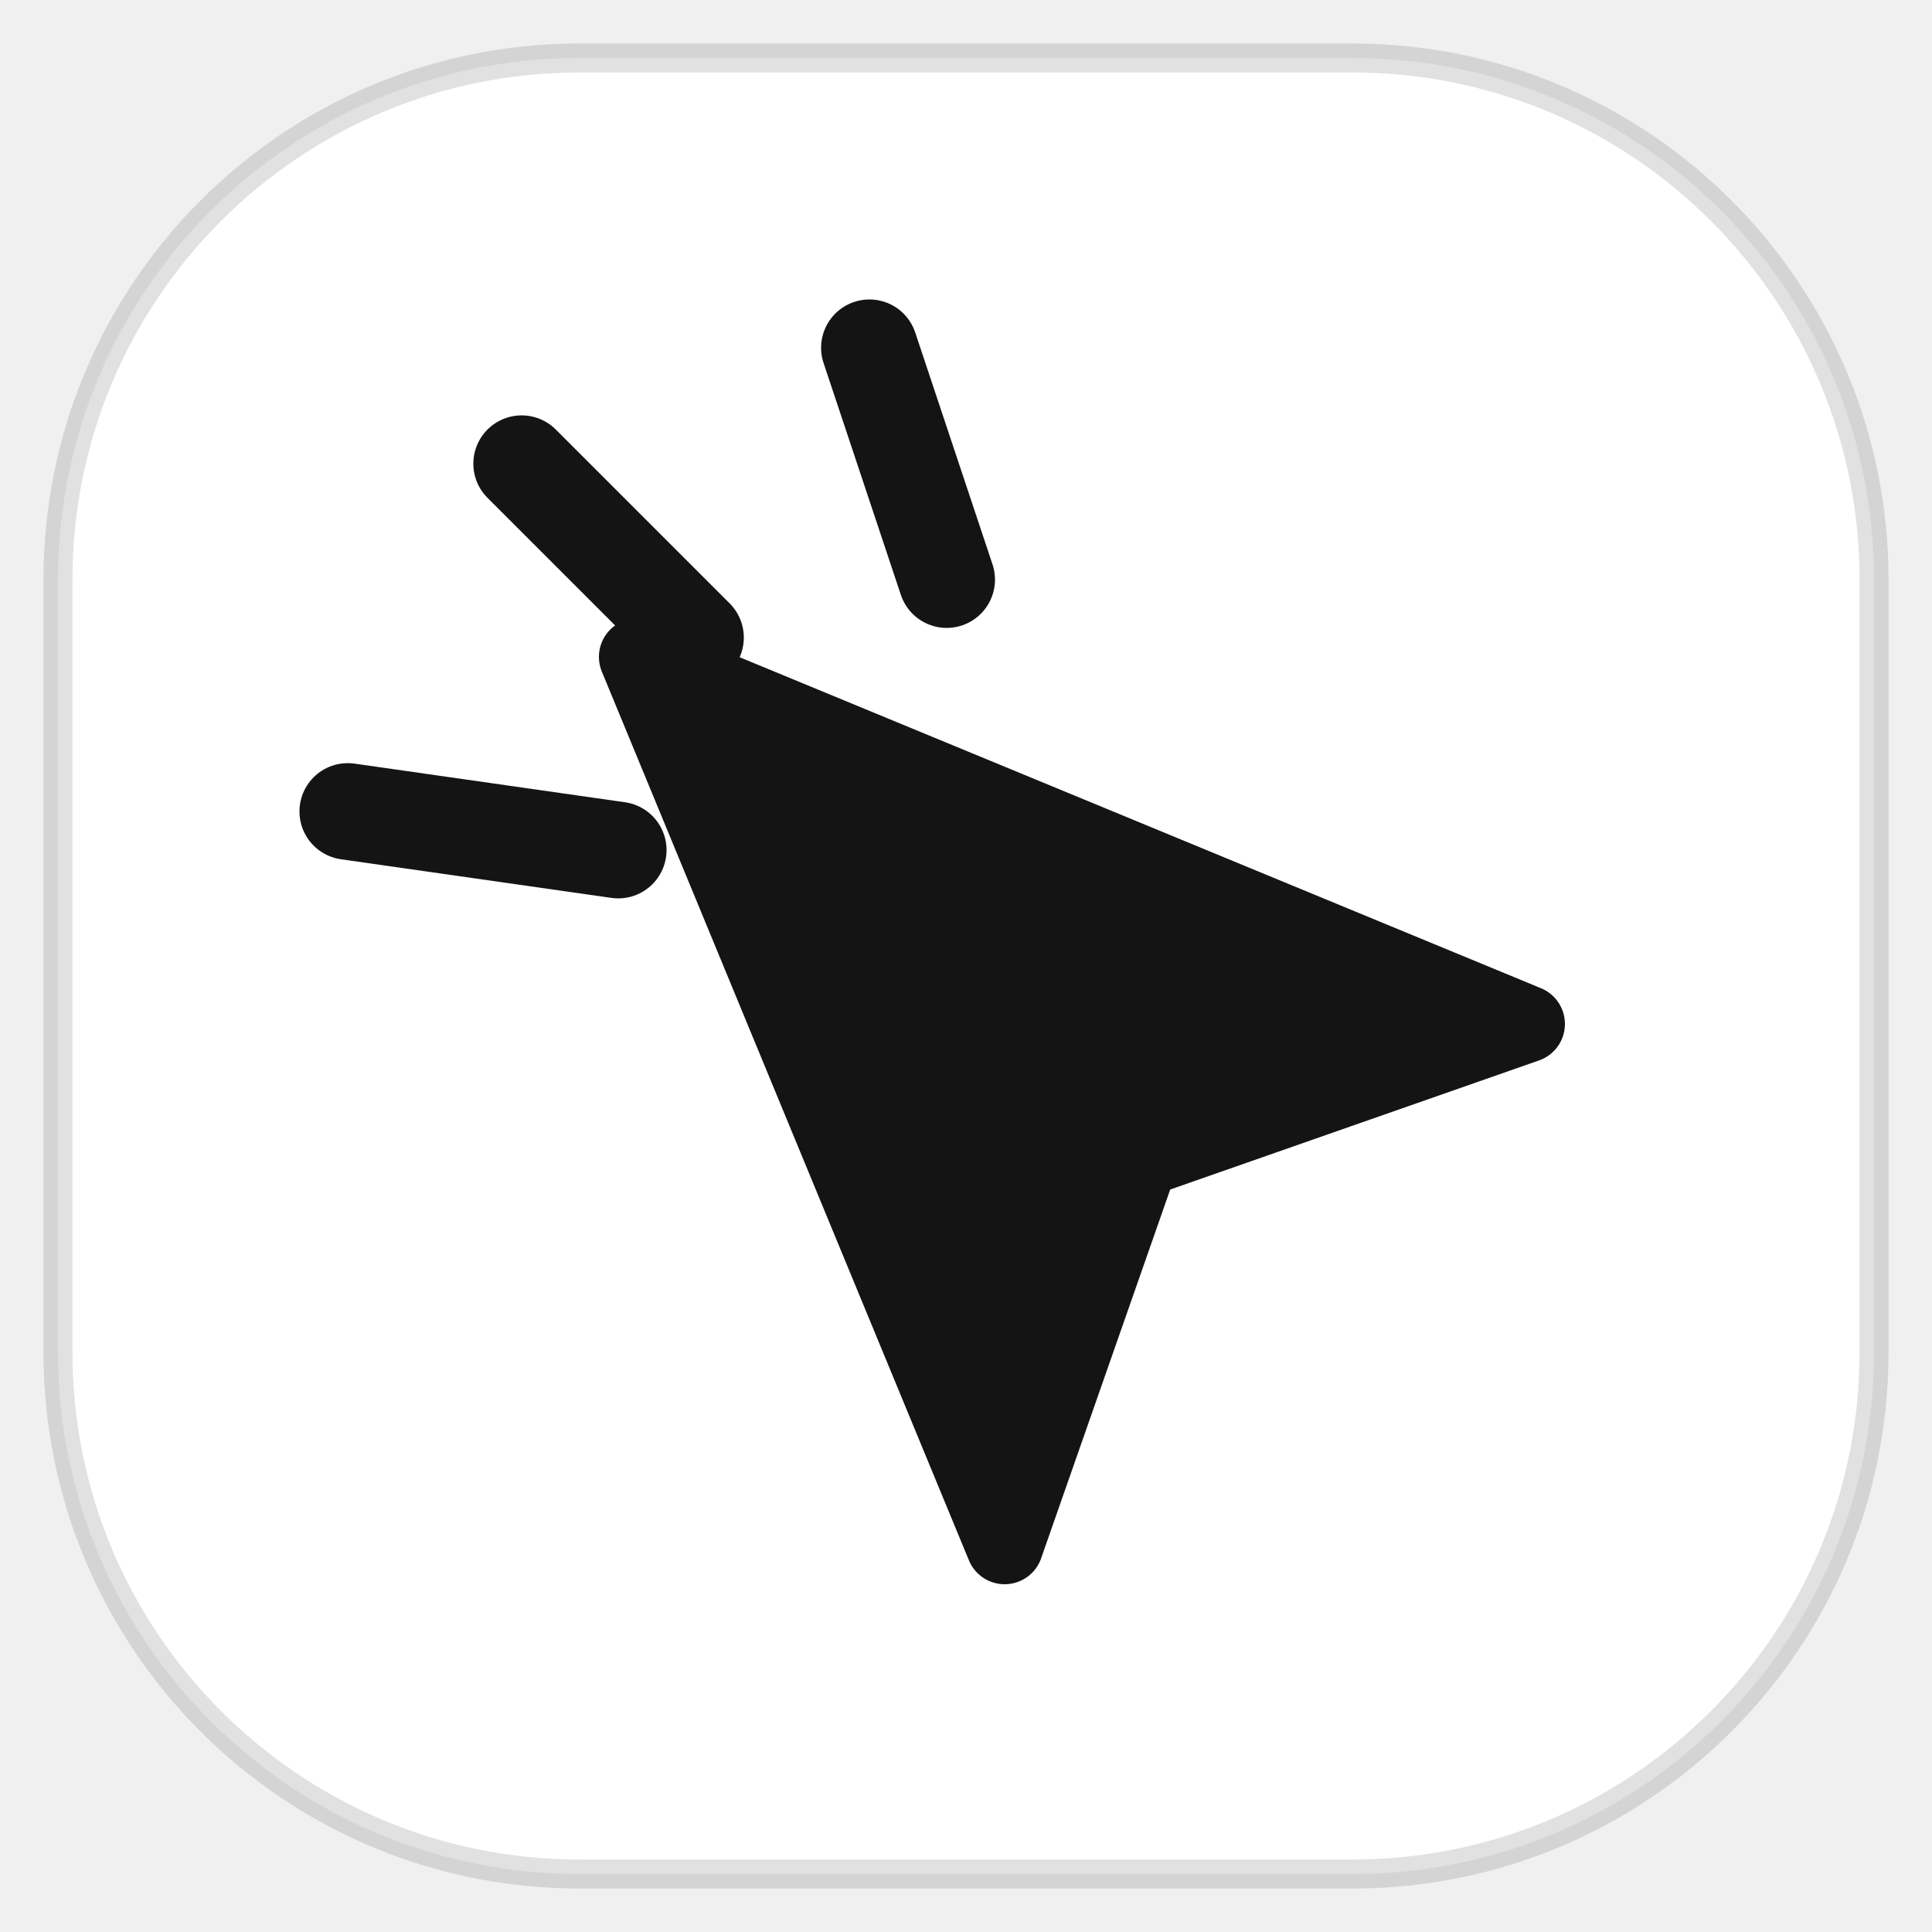
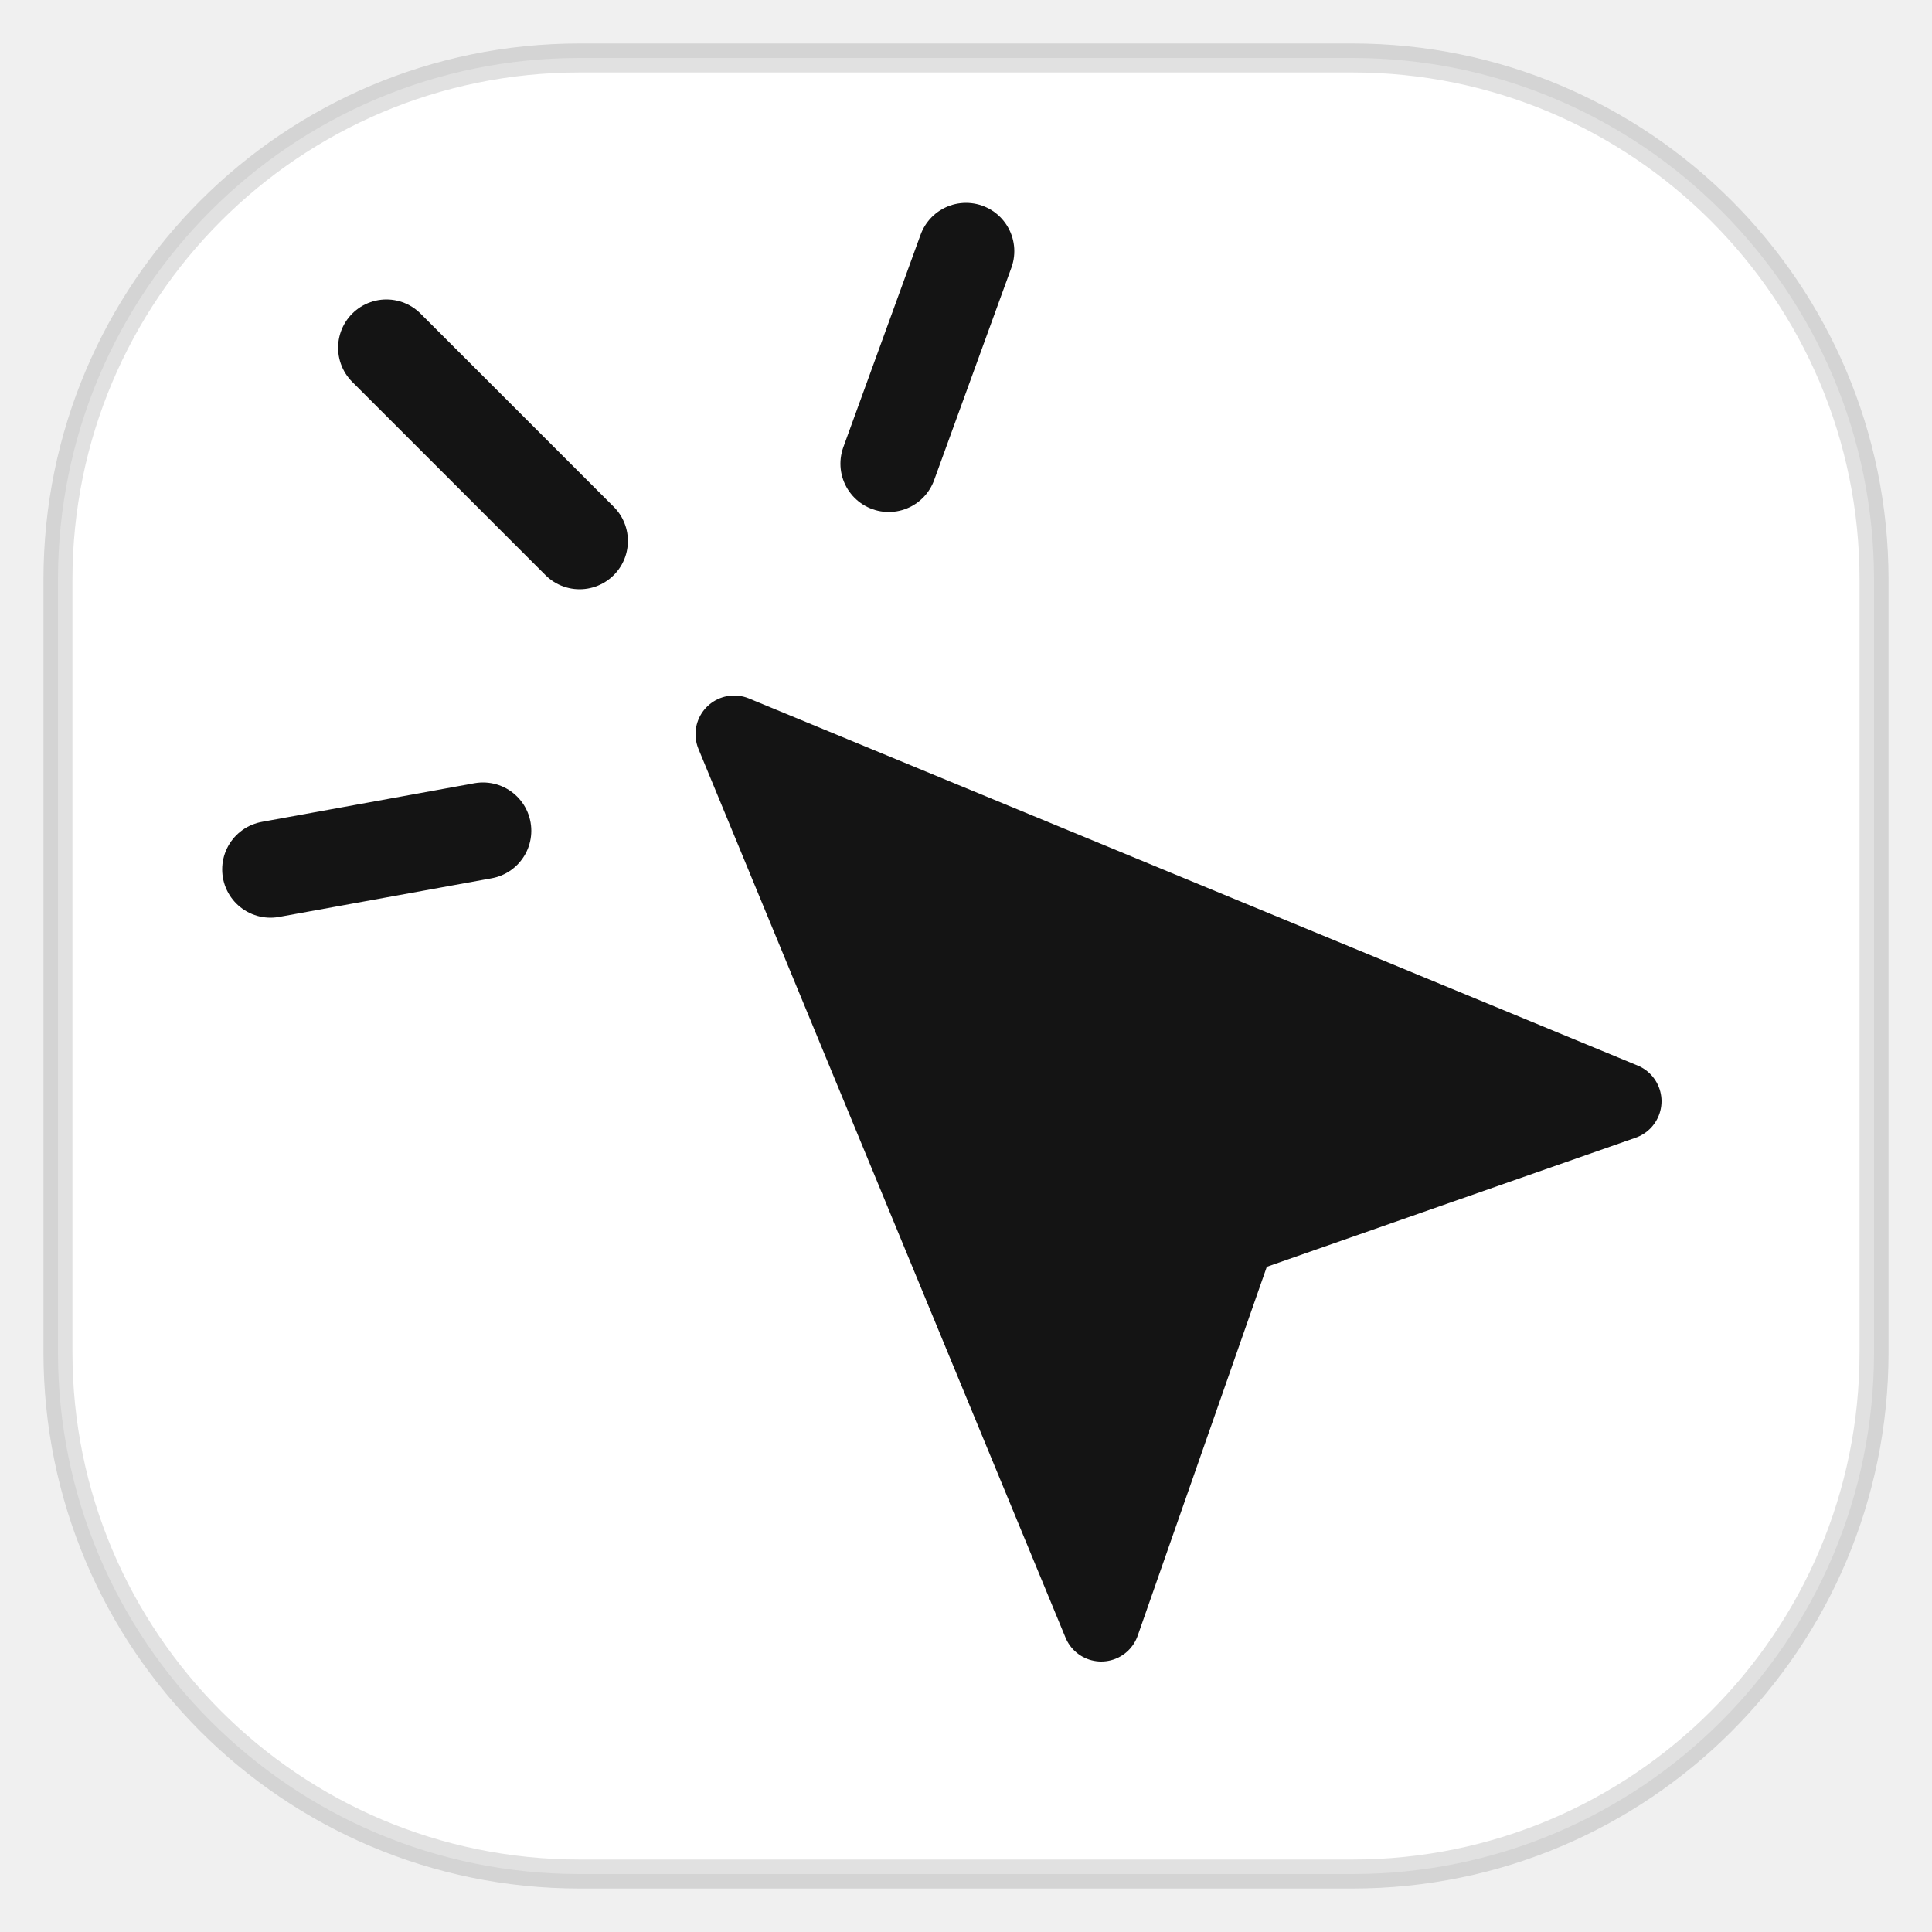
<svg xmlns="http://www.w3.org/2000/svg" viewBox="0 0 100 100">
  <rect x="3" y="3" width="94" height="94" rx="27" fill="#fff" stroke="rgba(0,0,0,.12)" stroke-width="1.5" />
-   <g transform="translate(6,5)" fill="#141414" stroke="#141414" stroke-linecap="round" stroke-linejoin="round">
+   <g transform="translate(11,9)" fill="#141414" stroke="#141414" stroke-linecap="round" stroke-linejoin="round">
    <path d="M27 29 L46 75 L53 55 L73 48 Z" stroke-width="4" />
-     <line x1="39" y1="13" x2="43" y2="25" stroke-width="5" />
-     <line x1="21" y1="19" x2="30" y2="28" stroke-width="5" />
-     <line x1="12" y1="37" x2="26" y2="39" stroke-width="5" />
+     <line x1="35" y1="15" x2="39" y2="4" stroke-width="5" />
+     <line x1="19" y1="19" x2="9" y2="9" stroke-width="5" />
+     <line x1="14" y1="34" x2="3" y2="36" stroke-width="5" />
  </g>
</svg>
